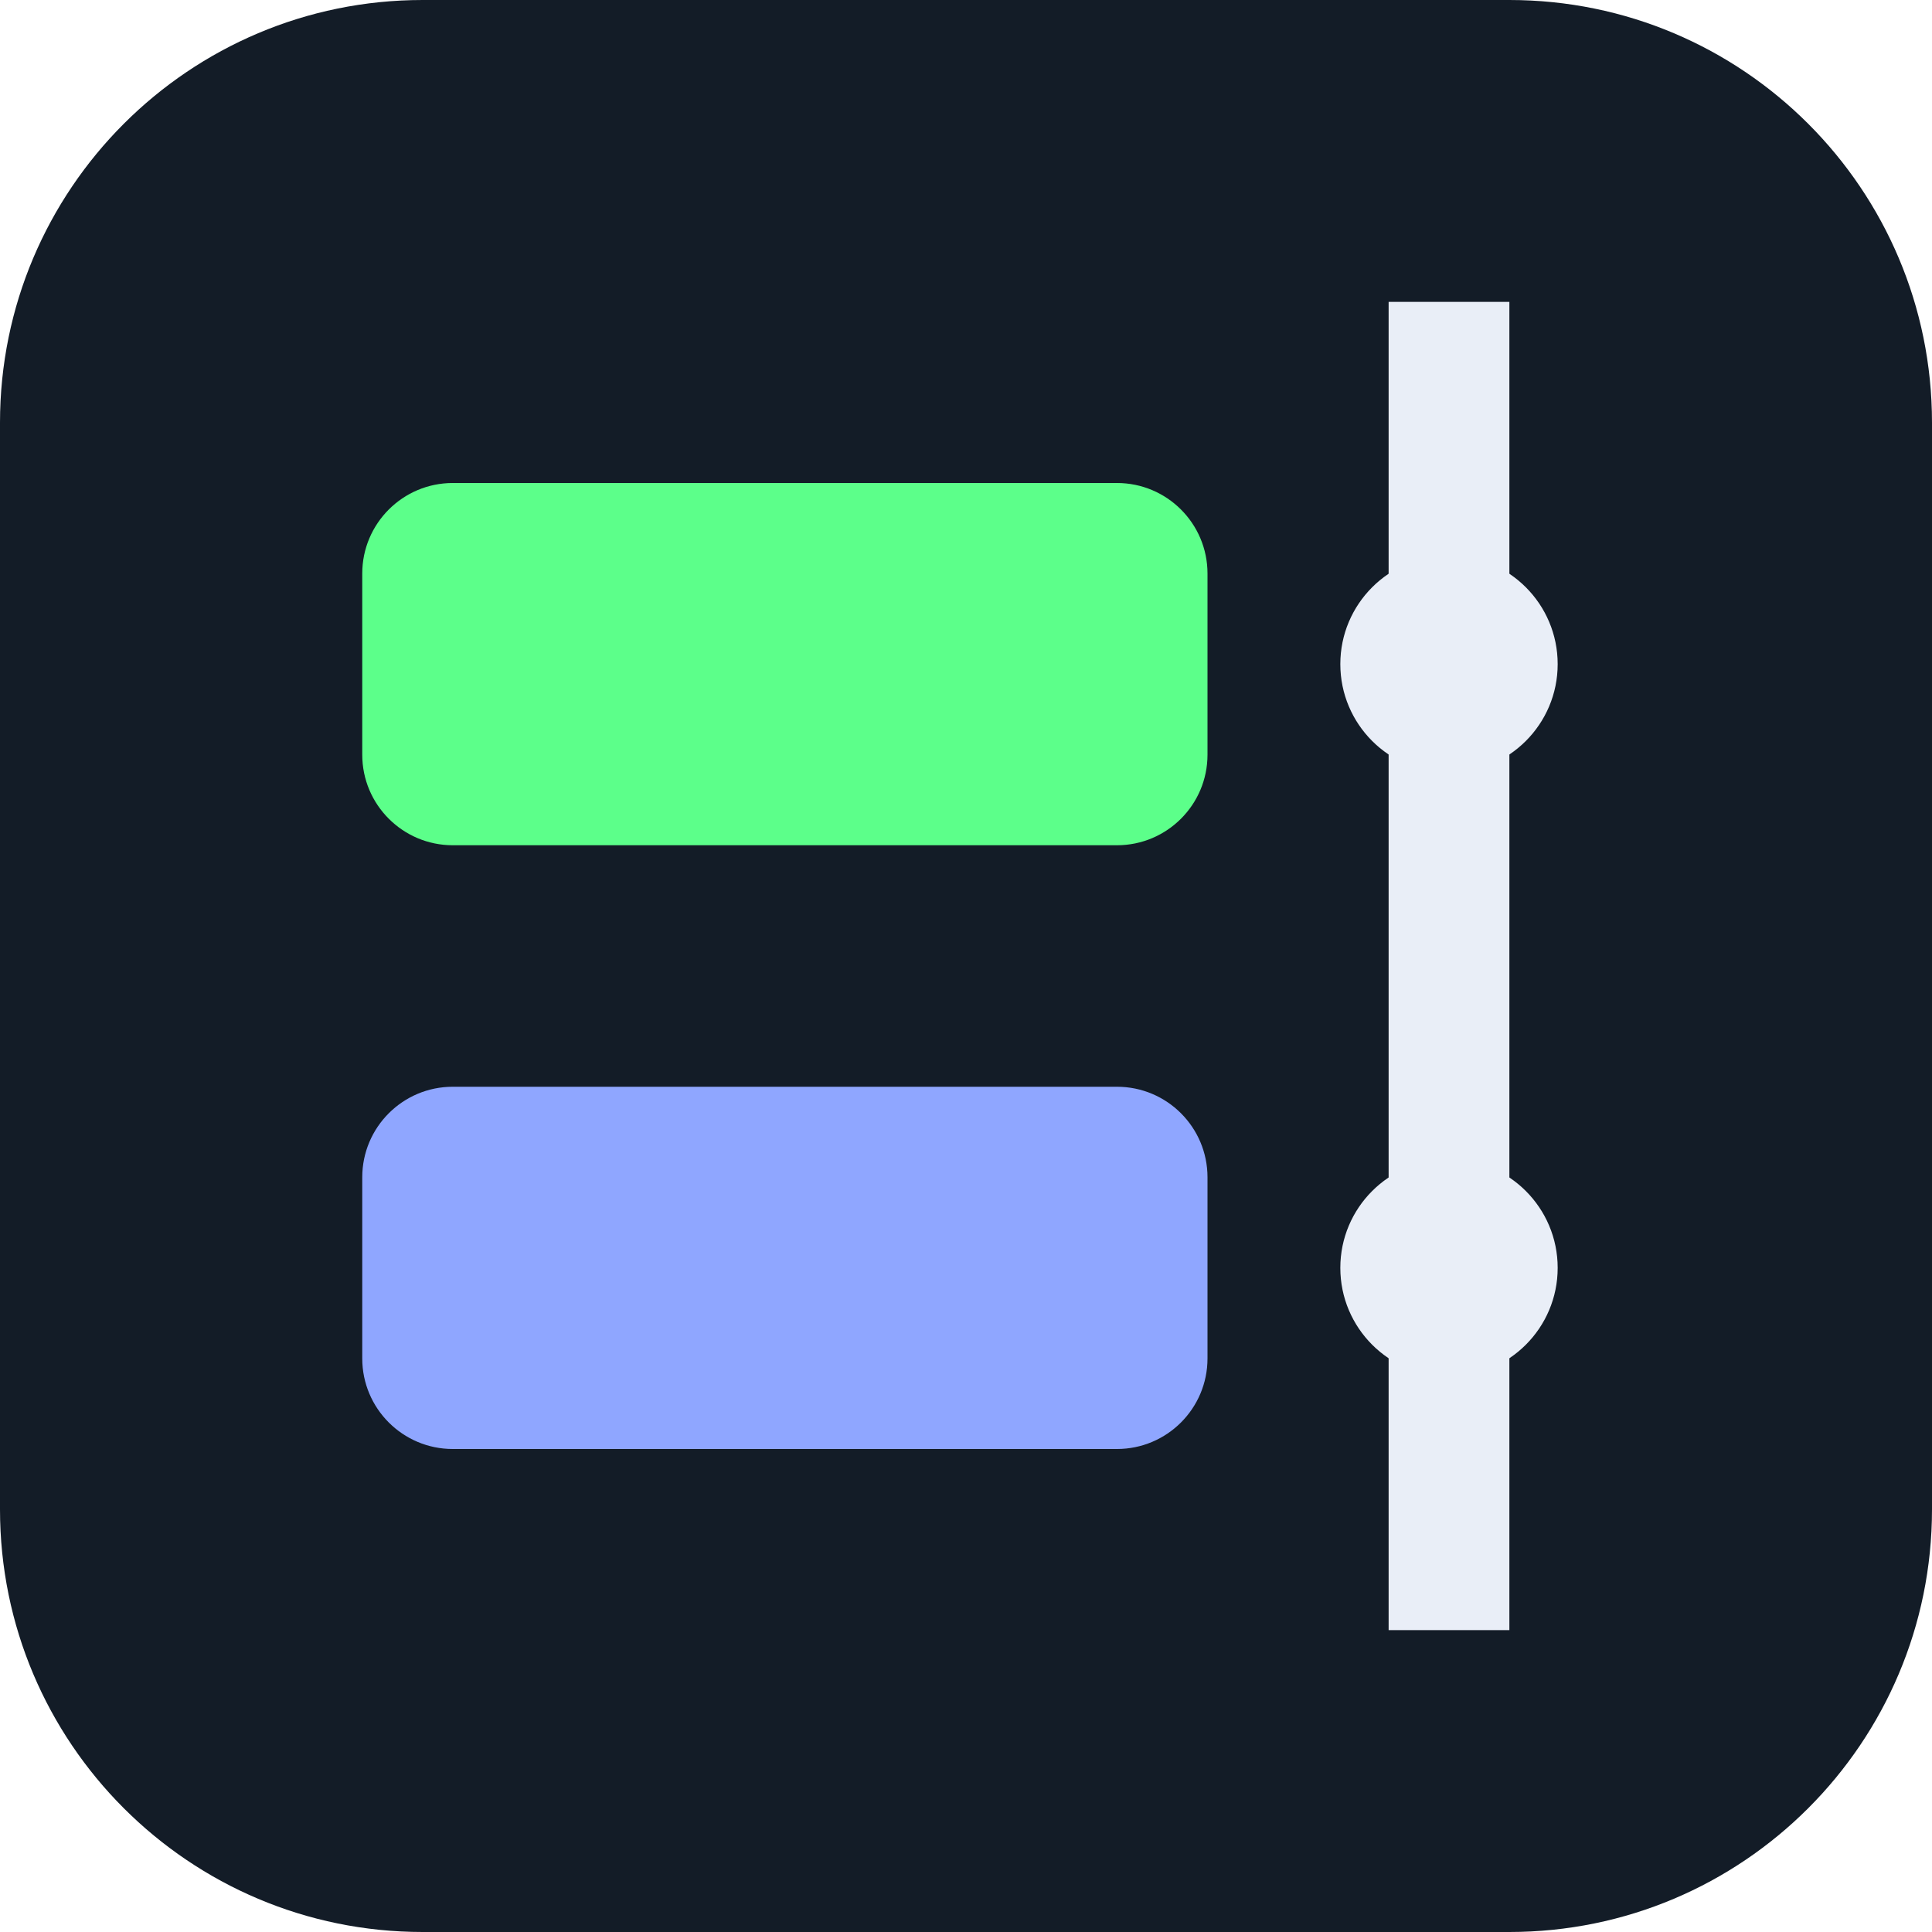
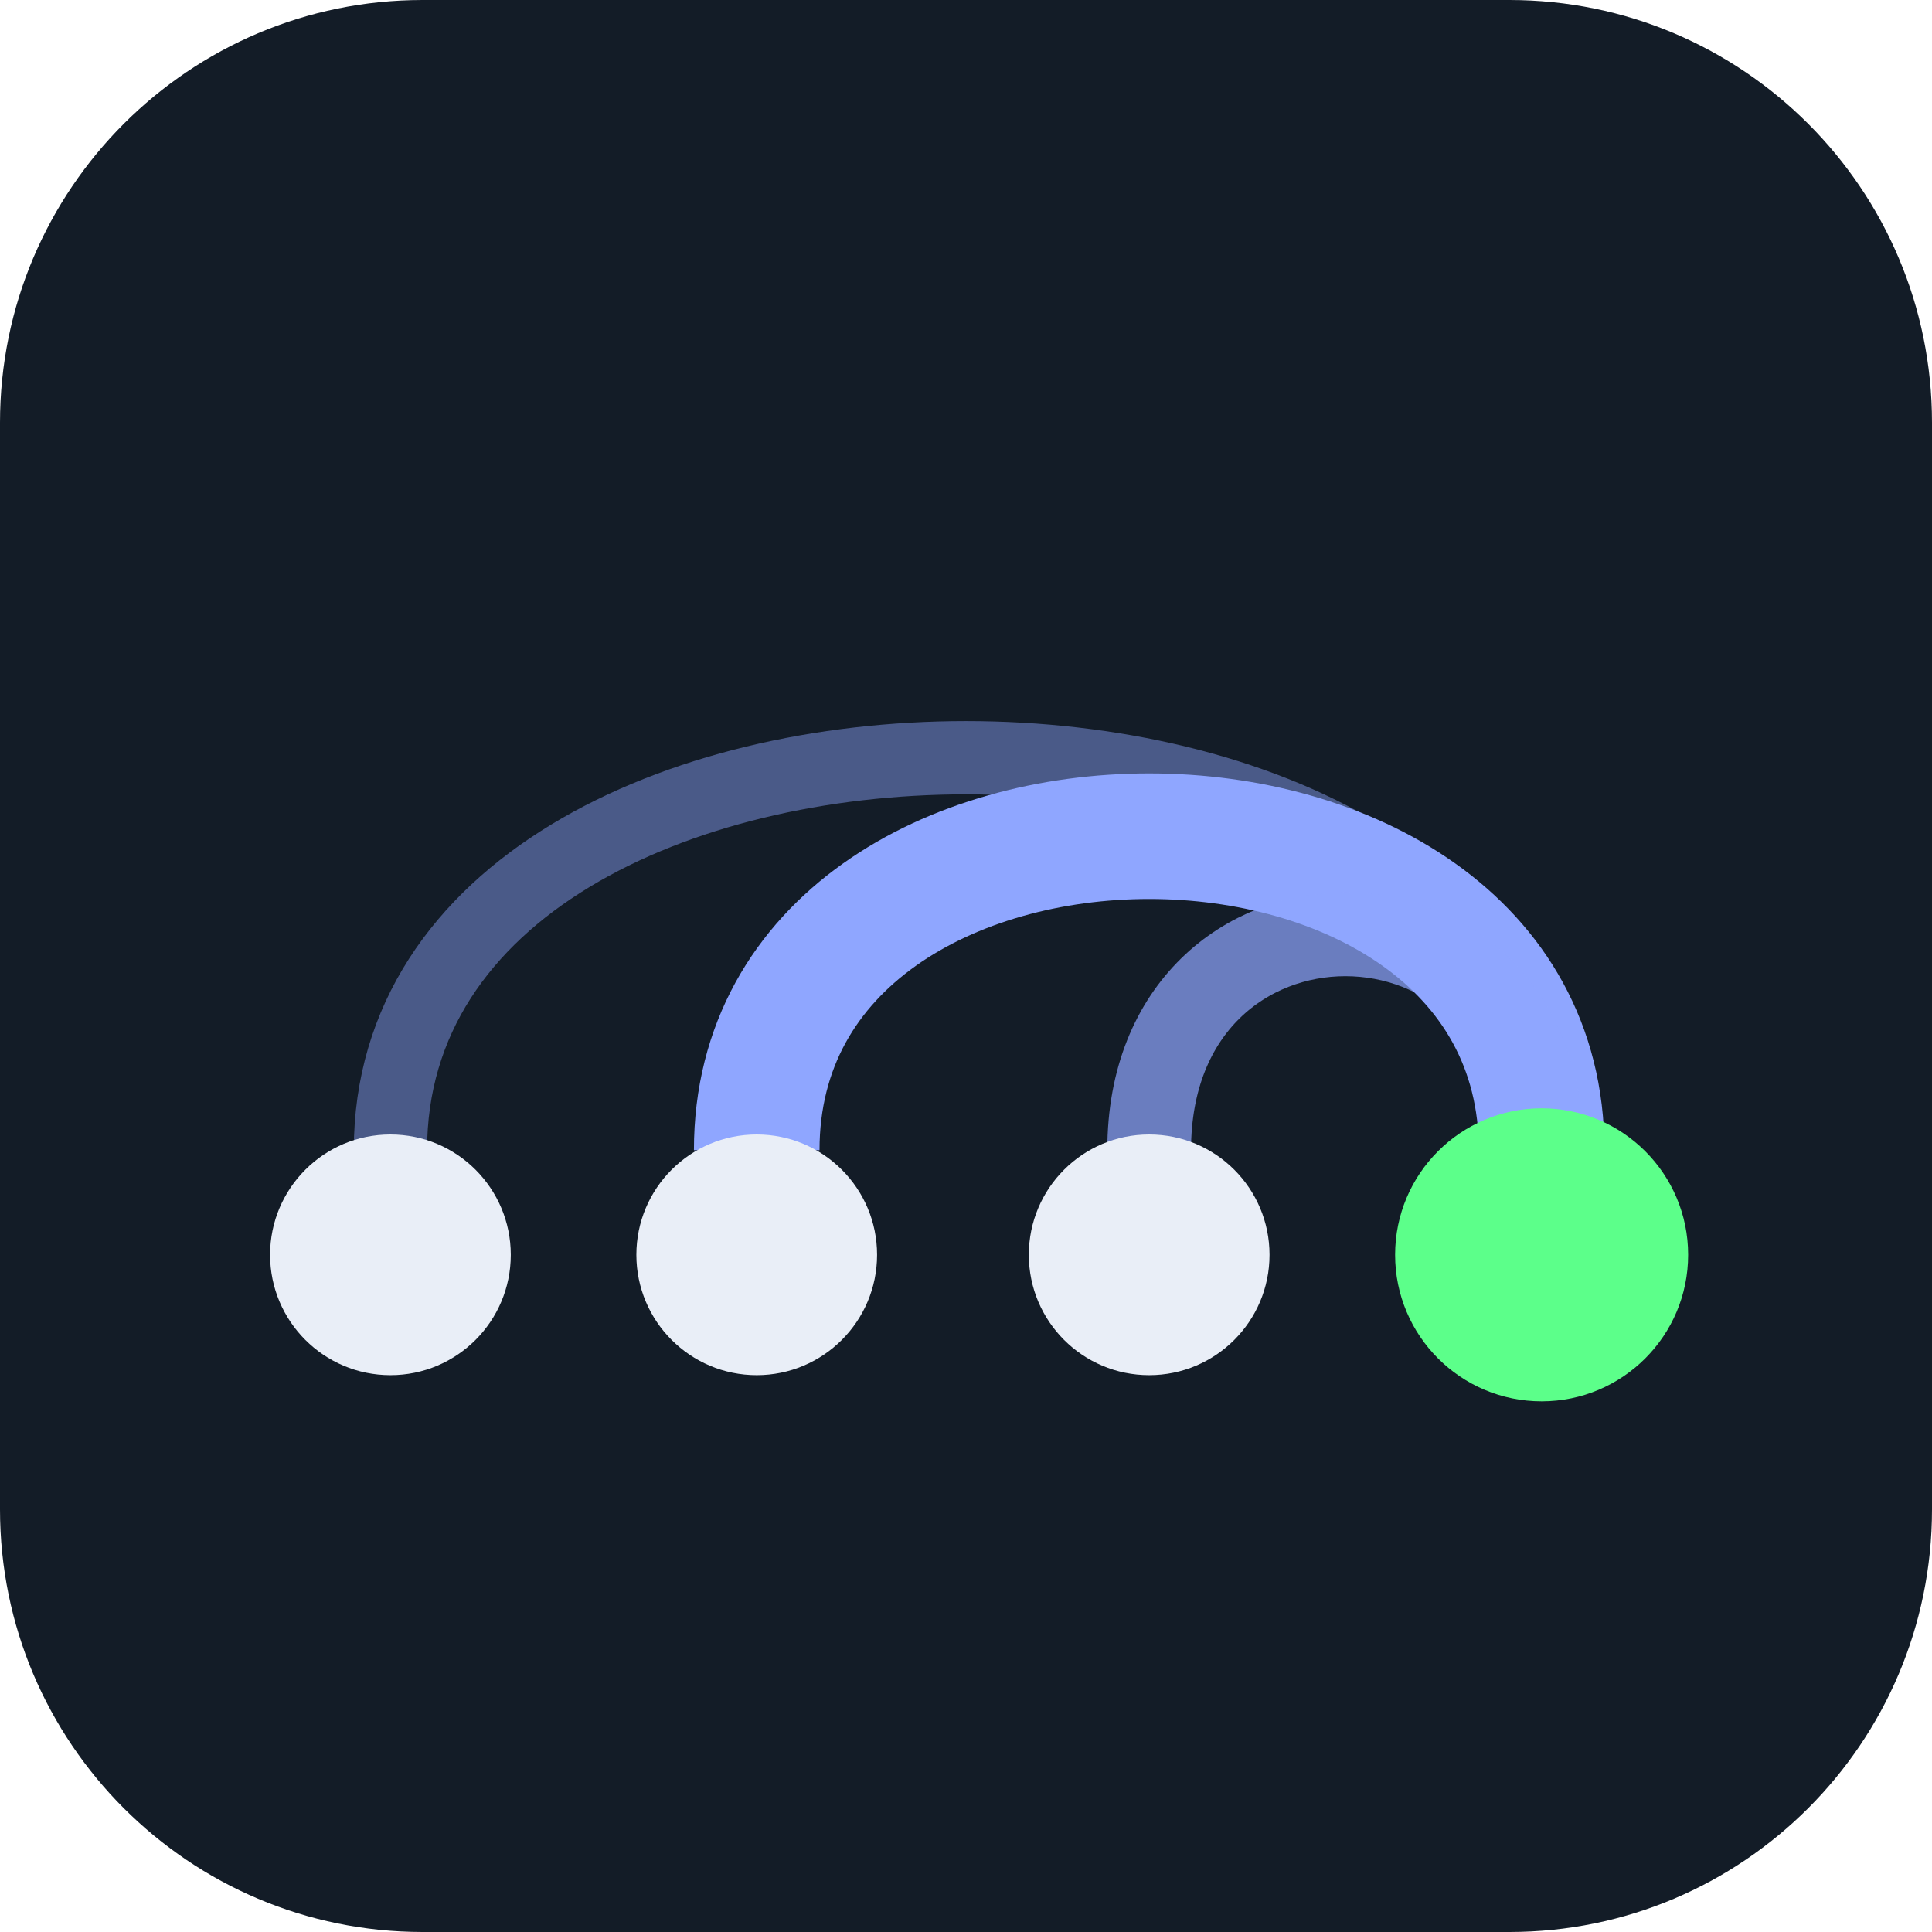
<svg xmlns="http://www.w3.org/2000/svg" viewBox="0 0 32 32">
  <rect width="32" height="32" rx="7" fill="#131c27" />
-   <rect x="6" y="18" width="14" height="6" rx="1.5" fill="#8fa6ff" />
-   <rect x="6" y="8" width="14" height="6" rx="1.5" fill="#5cff8a" />
-   <path d="M24 27V5" stroke="#e9eef7" stroke-width="2" />
-   <circle cx="24" cy="21" r="1.8" fill="#e9eef7" />
-   <circle cx="24" cy="11" r="1.8" fill="#e9eef7" />
+   <g transform="translate(3 8.65) scale(.8667) translate(-1 -11)">
+     <g fill="none" stroke="#8fa6ff">
+       <path d="M27 23C27 13 5 13 5 23" stroke-width="1.4" opacity=".45" />
+       <path d="M27 23C27 15 12 15 12 23" stroke-width="2.4" />
+       <path d="M27 23C27 17.5 19.5 17.5 19.5 23" stroke-width="1.6" opacity=".7" />
+     </g>
+     <g fill="#e9eef7">
+       <circle cx="5" cy="25" r="2.3" />
+       <circle cx="12" cy="25" r="2.3" />
+       <circle cx="19.5" cy="25" r="2.3" />
+     </g>
+     <circle cx="27" cy="25" r="2.8" fill="#5cff8a" />
+   </g>
</svg>
